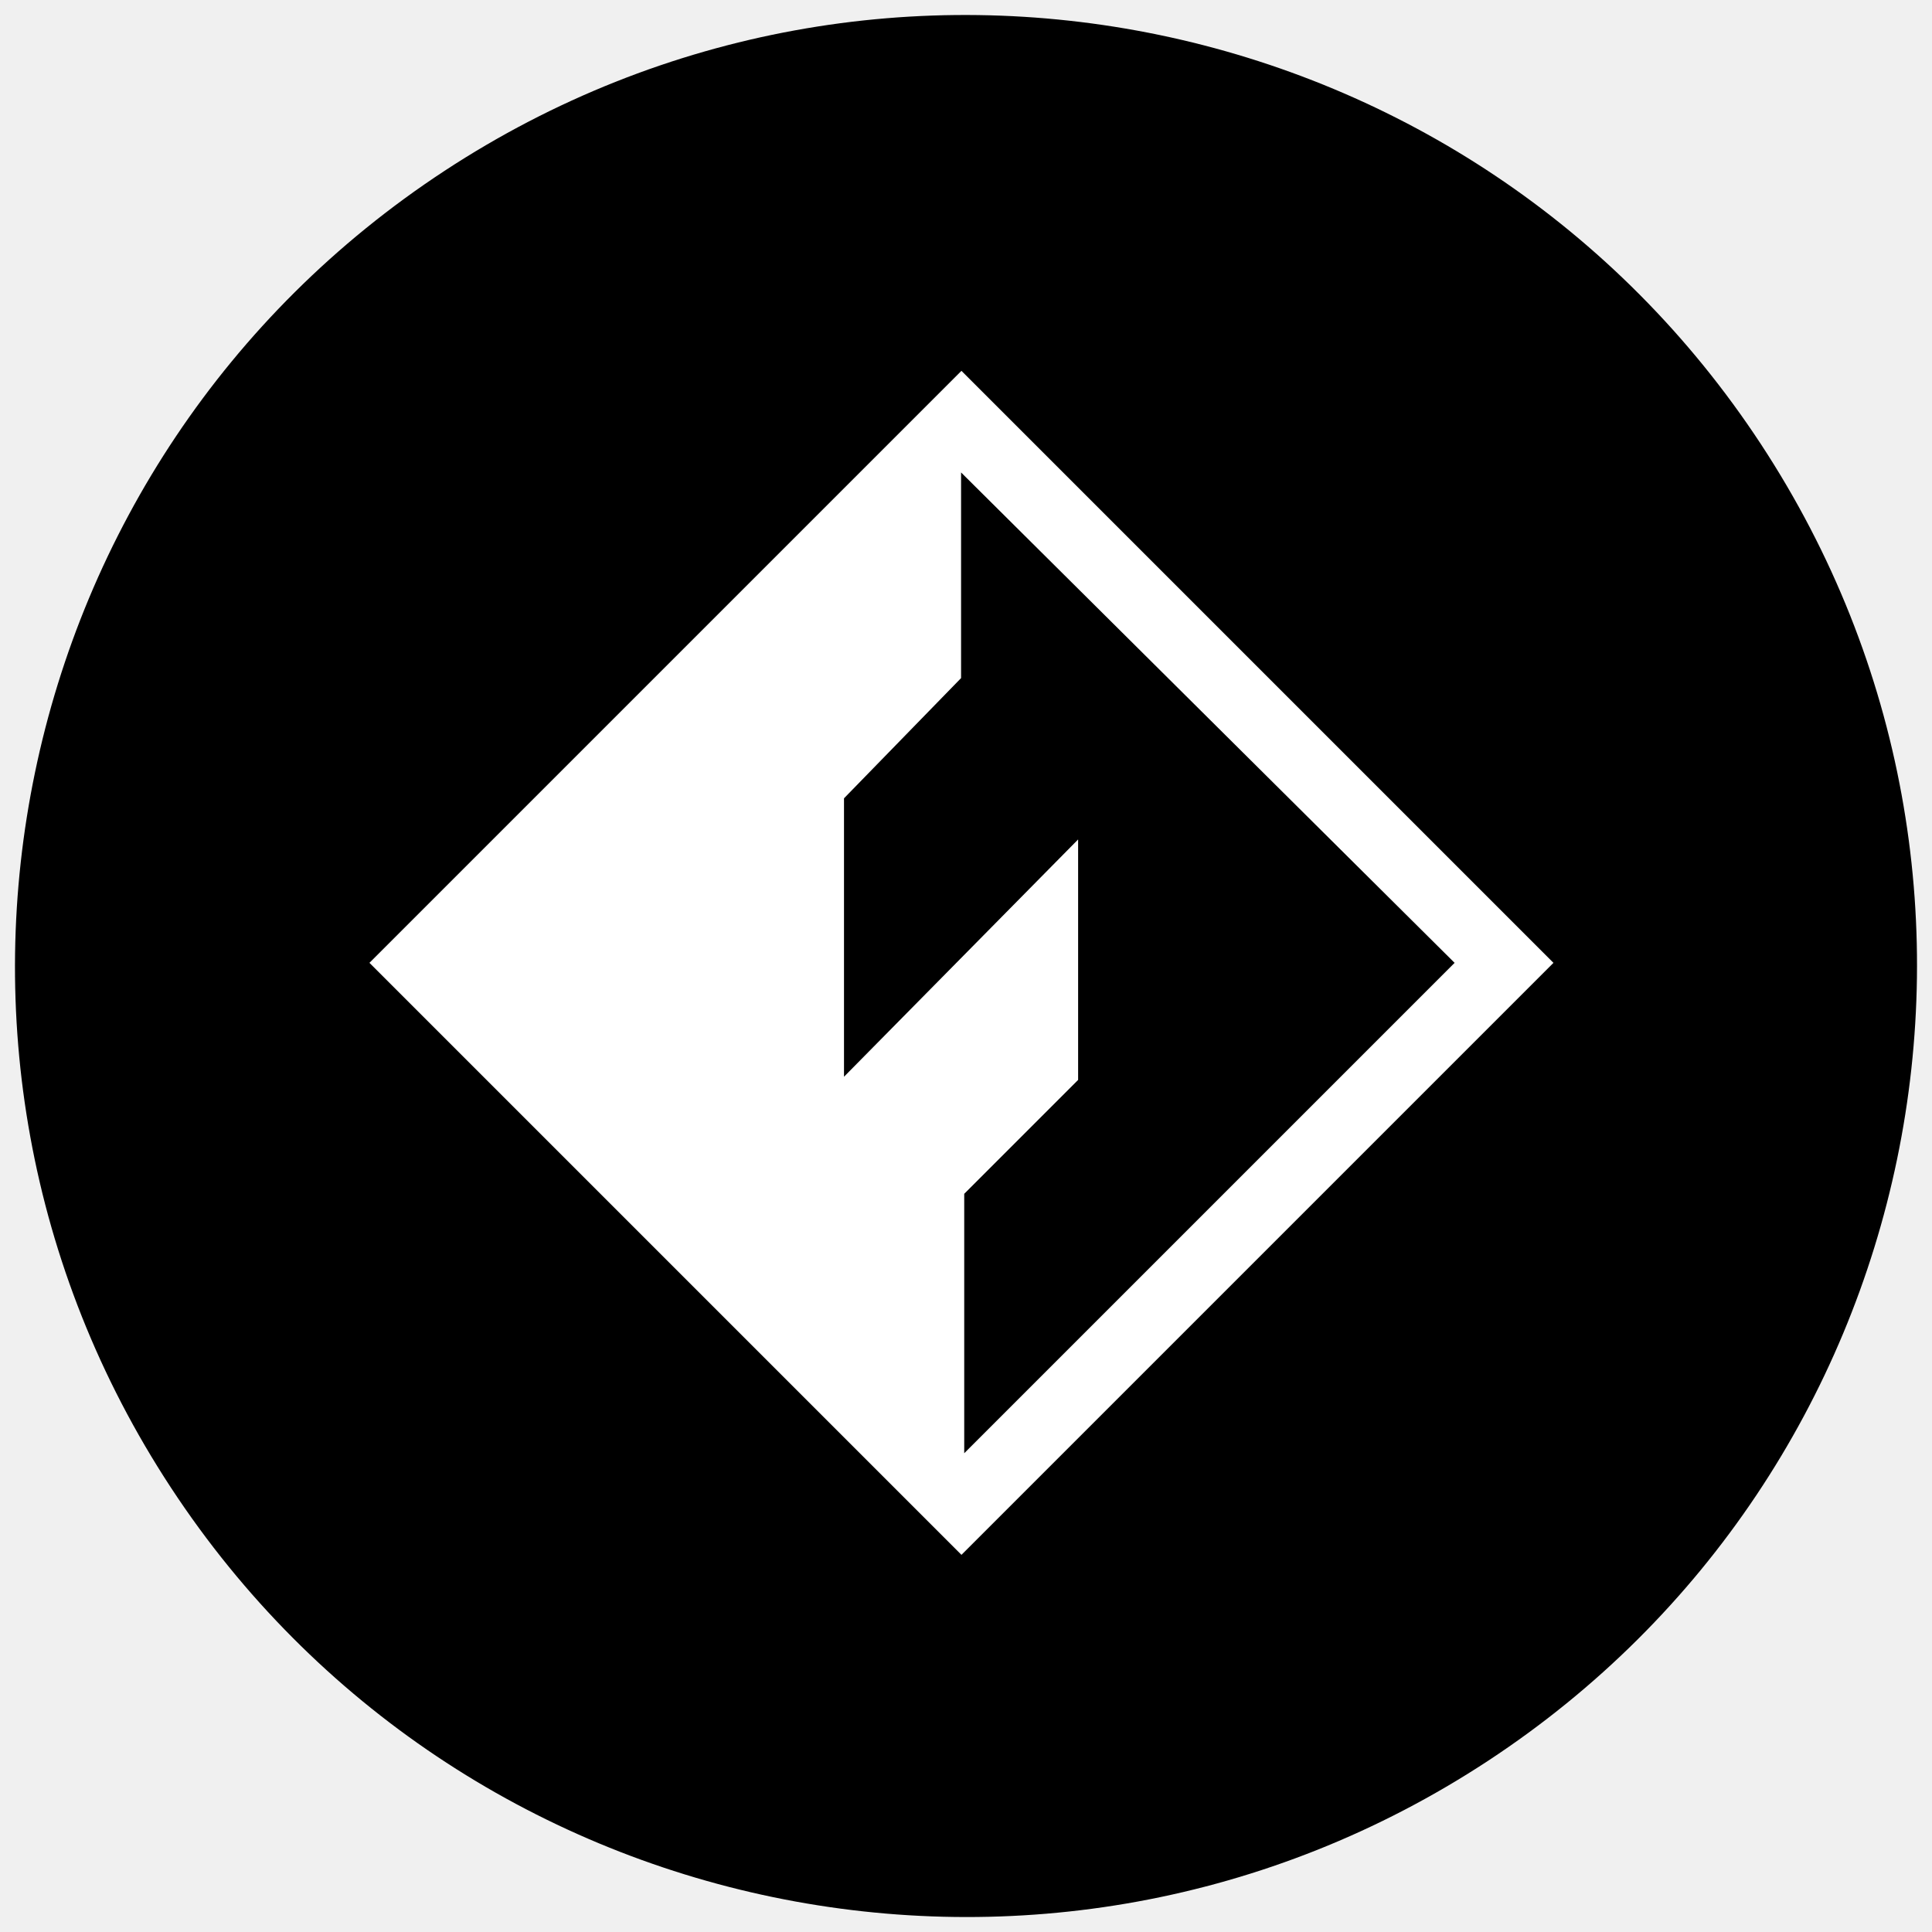
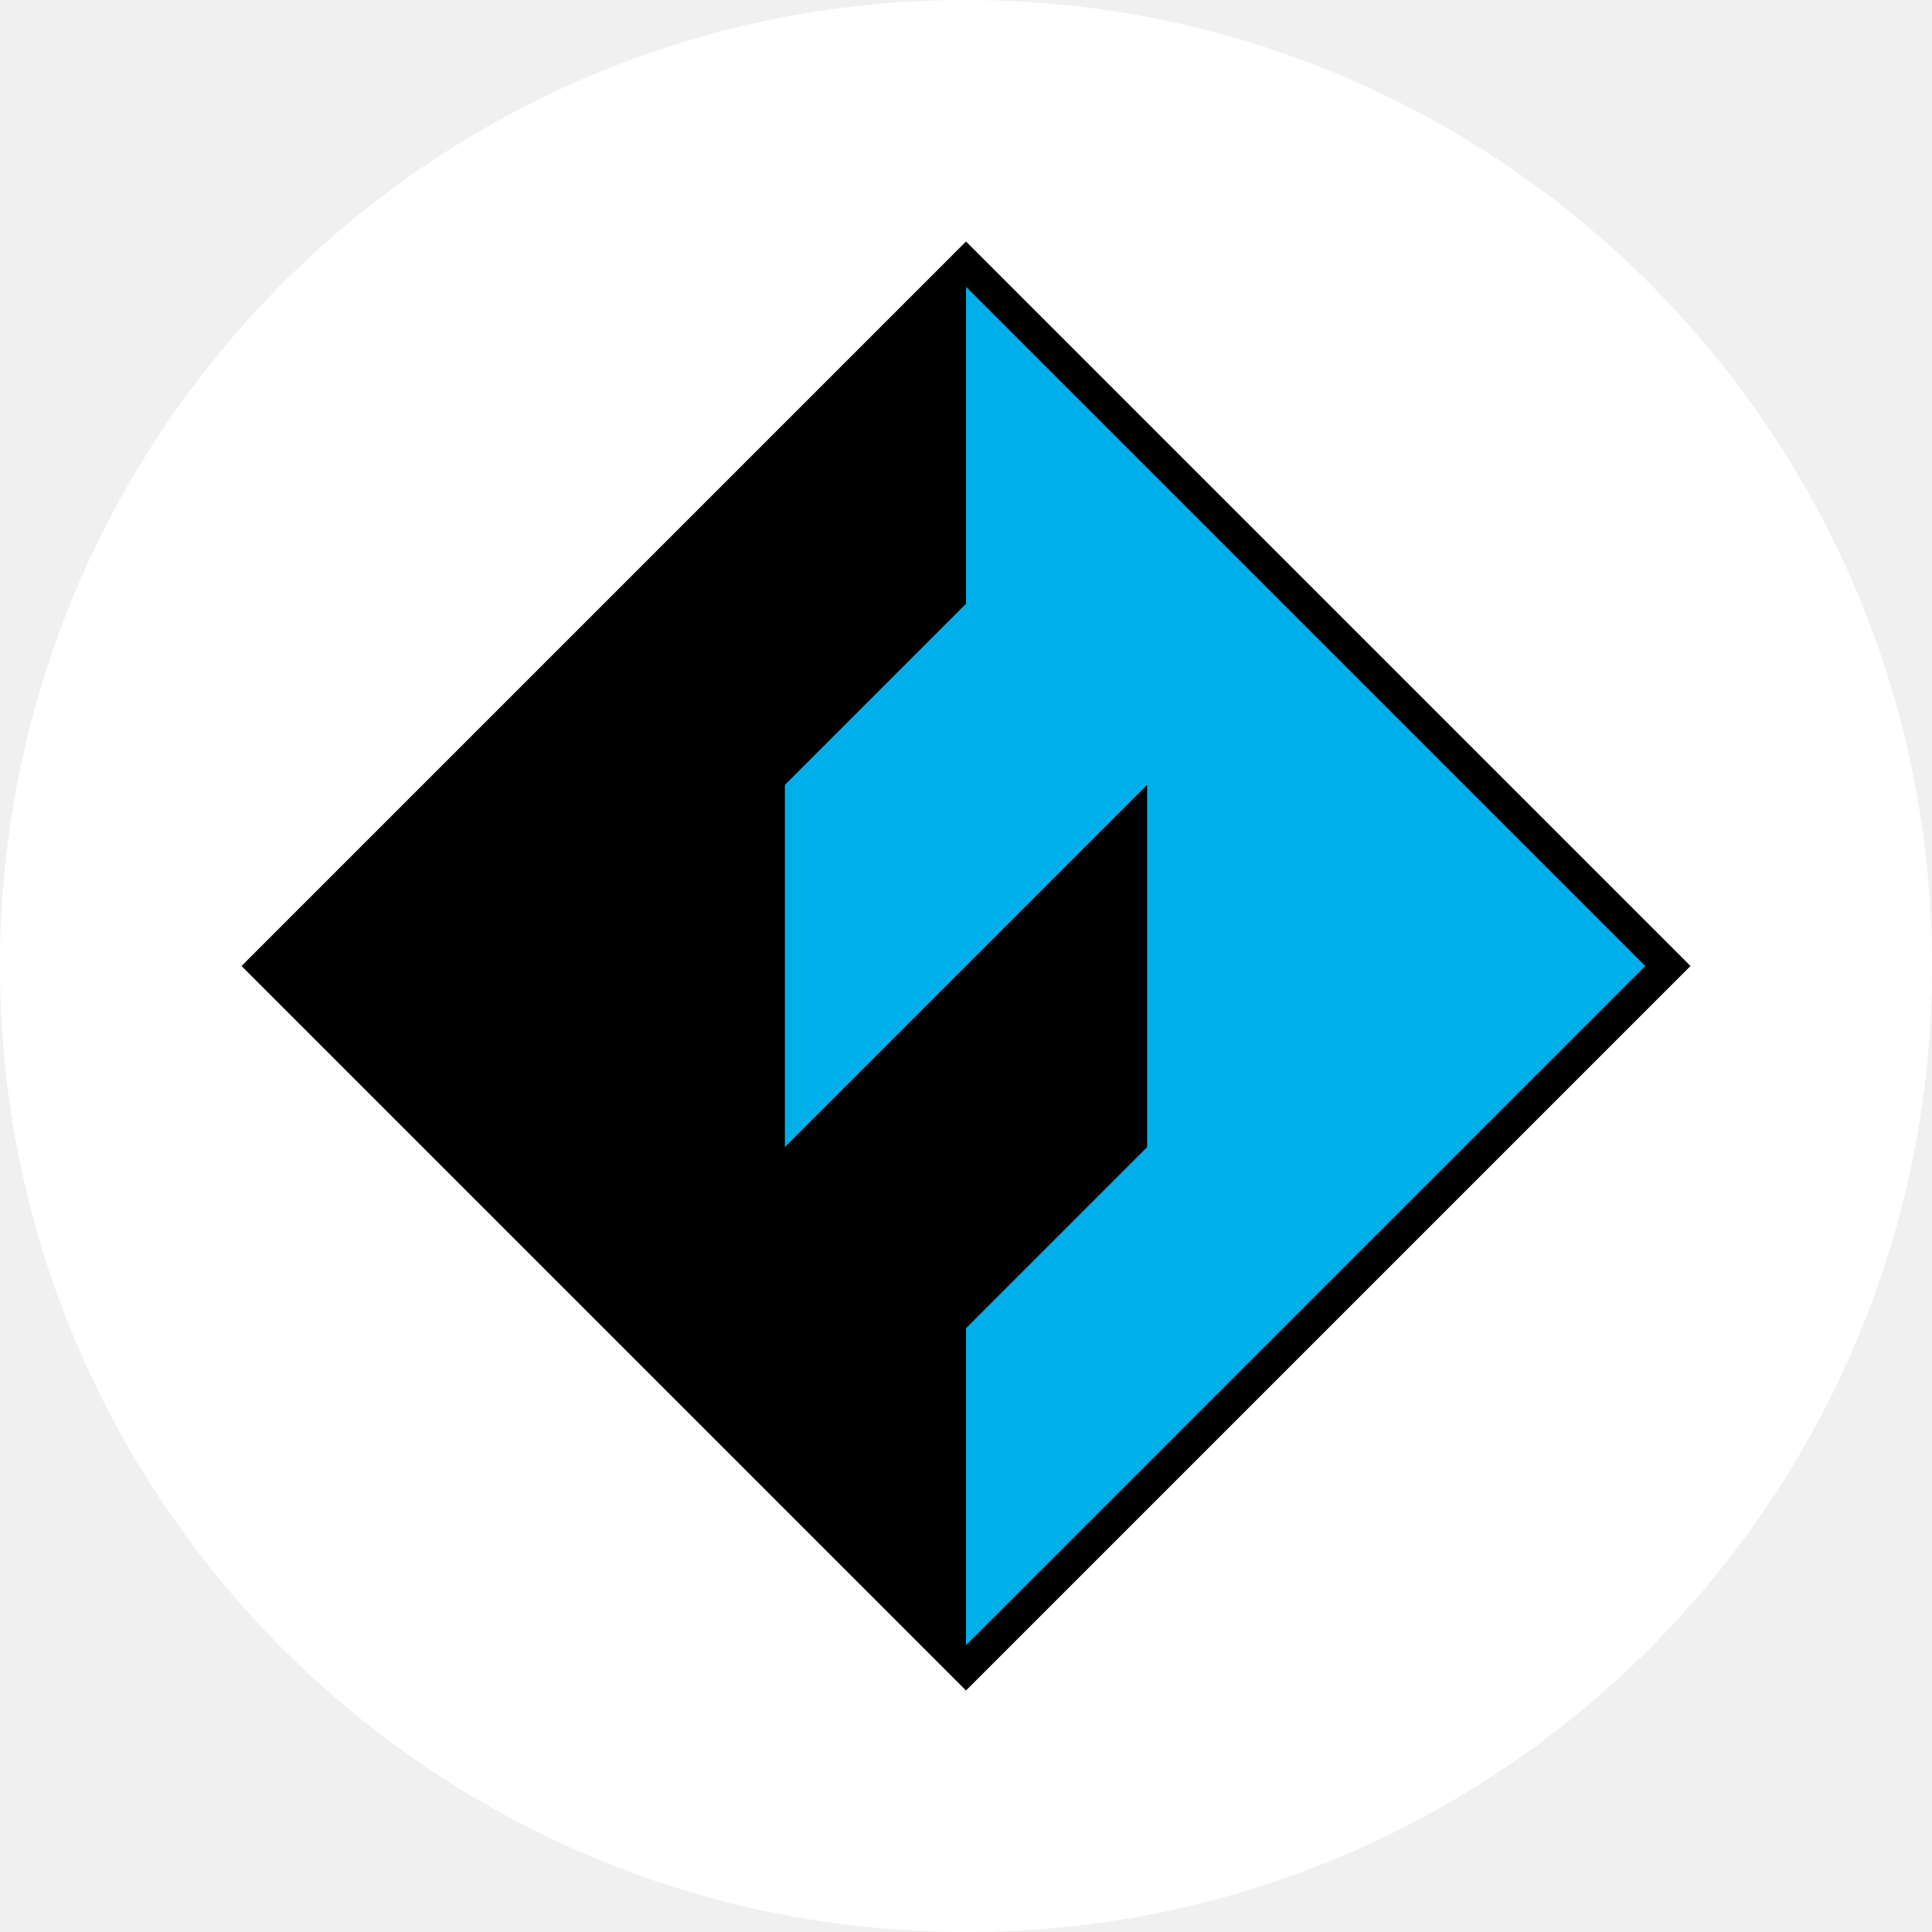
- <svg xmlns="http://www.w3.org/2000/svg" width="256" height="256" viewBox="0 0 67.733 67.733" version="1.1" id="svg1" xml:space="preserve">
-   <defs id="defs1" />
-   <g id="layer1">
-     <g id="g2" transform="matrix(0.5240248,0,0,0.5240248,-44.72561,-34.0155)">
-       <path style="fill:#000000;fill-opacity:1;stroke:none;stroke-width:0.01;stroke-opacity:1" id="path1" d="m 96.771,164.416 a 63.618,63.618 0 0 1 18.318,-88.073 63.618,63.618 0 0 1 88.078,18.295 63.618,63.618 0 0 1 -18.273,88.083 63.618,63.618 0 0 1 -88.087,-18.25" />
-       <rect style="fill:#ffffff;fill-opacity:1;stroke:none;stroke-width:0.012;stroke-opacity:1" id="rect1" width="56.012" height="56.012" x="169.278" y="-42.392" transform="rotate(45)" />
-       <path style="fill:#000000;fill-opacity:1;stroke:none;stroke-width:0.01;stroke-opacity:1" d="m 149.648,96.52 v 13.758 l -7.832,8.043 v 18.627 l 15.663,-15.875 v 16.087 l -7.62,7.62 v 17.357 l 32.808,-32.808 z" id="path2" />
-     </g>
-   </g>
+ <svg xmlns="http://www.w3.org/2000/svg" width="256" height="256" viewBox="0 0 256 256" fill="none">
+   <circle cx="128" cy="128" r="128" fill="#FFFFFF" />
+   <path d="M128 32L32 128L128 224L224 128L128 32Z" fill="#000000" />
+   <path d="M128 176L128 218L218 128L128 38L128 80L104 104L104 152L152 104L152 152L128 176Z" fill="#00AFE9" />
</svg>
